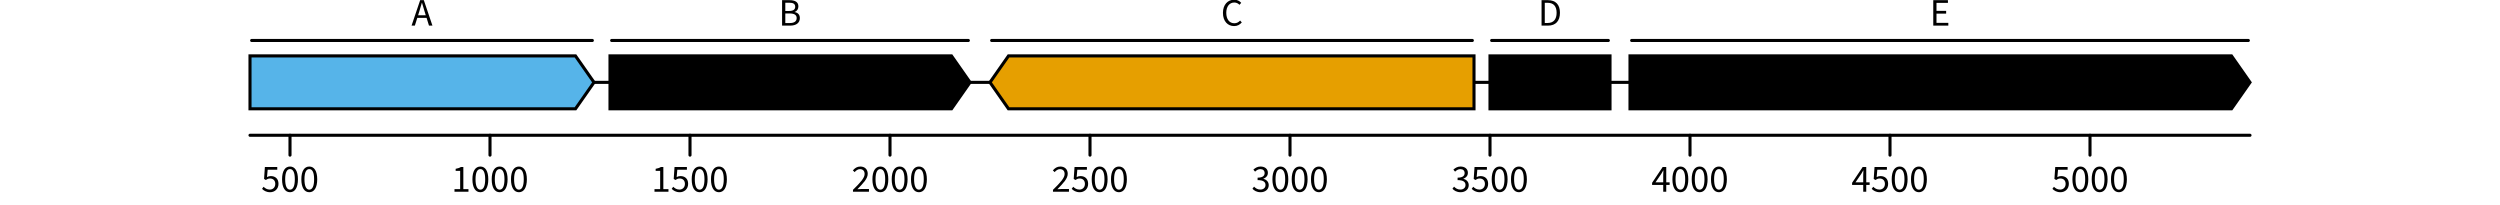
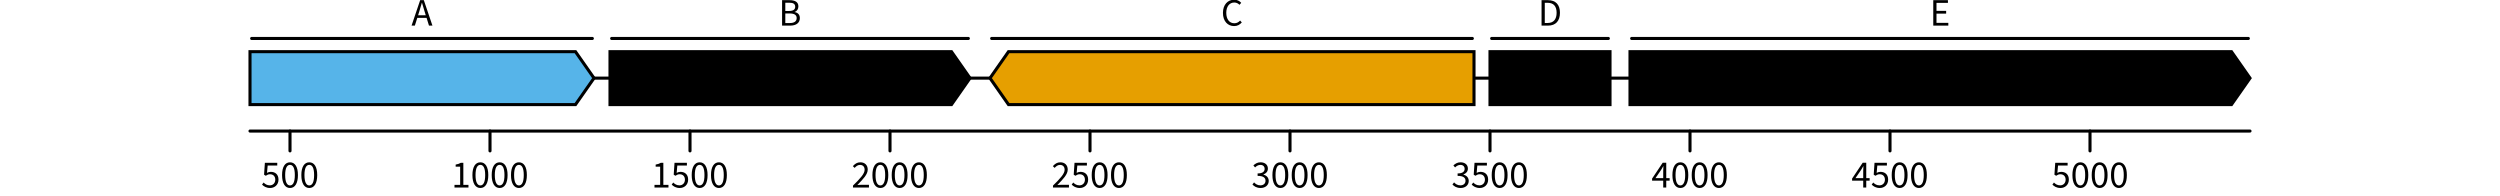
- <svg xmlns="http://www.w3.org/2000/svg" xmlns:xlink="http://www.w3.org/1999/xlink" class="typst-doc" viewBox="0 0 566.929 46.354" width="566.929pt" height="46.354pt">
+ <svg xmlns="http://www.w3.org/2000/svg" xmlns:xlink="http://www.w3.org/1999/xlink" class="typst-doc" viewBox="0 0 566.929 44.435" width="566.929pt" height="44.435pt">
  <g>
    <g class="typst-group" transform="matrix(1 0 0 1 56.69291 0)">
      <g>
        <g class="typst-group">
          <g>
-             <path class="typst-shape" fill="none" stroke="#000000" stroke-width="0.7" stroke-linecap="butt" stroke-linejoin="miter" stroke-miterlimit="4" transform="matrix(1 0 0 1 0 18.6768)" d="M 0 0h 453.543 " />
-             <g class="typst-group" transform="matrix(1 0 0 1 0 12.6768)">
+             <path class="typst-shape" fill="none" stroke="#000000" stroke-width="0.7" stroke-linecap="butt" stroke-linejoin="miter" stroke-miterlimit="4" transform="matrix(1 0 0 1 0 17.7176)" d="M 0 0h 453.543 " />
+             <g class="typst-group" transform="matrix(1 0 0 1 0 11.7176)">
              <g>
                <path class="typst-shape" fill="#56b4e9" fill-rule="nonzero" stroke="#000000" stroke-width="0.7" stroke-linecap="butt" stroke-linejoin="miter" stroke-miterlimit="4" d="M 0 0h 73.809 l 4.2 6 l -4.2 6 h -73.809 Z " />
              </g>
            </g>
-             <g class="typst-group" transform="matrix(1 0 0 1 81.6378 12.6768)">
+             <g class="typst-group" transform="matrix(1 0 0 1 81.6378 11.7176)">
              <g>
                <path class="typst-shape" fill="oklch(85.000% 0.012 -95.500deg)" fill-rule="nonzero" stroke="#000000" stroke-width="0.7" stroke-linecap="butt" stroke-linejoin="miter" stroke-miterlimit="4" d="M 0 0h 77.438 l 4.2 6 l -4.2 6 h -77.438 Z " />
              </g>
            </g>
-             <g class="typst-group" transform="matrix(1 0 0 1 167.811 12.6768)">
+             <g class="typst-group" transform="matrix(1 0 0 1 167.811 11.7176)">
              <g>
                <path class="typst-shape" fill="#e69f00" fill-rule="nonzero" stroke="#000000" stroke-width="0.7" stroke-linecap="butt" stroke-linejoin="miter" stroke-miterlimit="4" d="M 0 0m 109.757 0 h -105.557 l -4.2 6 l 4.2 6 h 105.557 Z " />
              </g>
            </g>
-             <g class="typst-group" transform="matrix(1 0 0 1 281.1969 12.6768)">
+             <g class="typst-group" transform="matrix(1 0 0 1 281.1969 11.7176)">
              <g>
                <path class="typst-shape" fill="oklch(85.000% 0.012 -95.500deg)" fill-rule="nonzero" stroke="#000000" stroke-width="0.7" stroke-linecap="butt" stroke-linejoin="miter" stroke-miterlimit="4" d="M 0 0h 27.213 v 12 h -27.213 Z " />
              </g>
            </g>
-             <g class="typst-group" transform="matrix(1 0 0 1 312.9449 12.6768)">
+             <g class="typst-group" transform="matrix(1 0 0 1 312.9449 11.7176)">
              <g>
                <path class="typst-shape" fill="oklch(85.000% 0.012 -95.500deg)" fill-rule="nonzero" stroke="#000000" stroke-width="0.7" stroke-linecap="butt" stroke-linejoin="miter" stroke-miterlimit="4" d="M 0 0h 136.398 l 4.2 6 l -4.2 6 h -136.398 Z " />
              </g>
            </g>
-             <path class="typst-shape" fill="none" stroke="#000000" stroke-width="0.7" stroke-linecap="round" stroke-linejoin="miter" stroke-miterlimit="4" transform="matrix(1 0 0 1 0.375 9.1768)" d="M 0 0h 77.259 " />
+             <path class="typst-shape" fill="none" stroke="#000000" stroke-width="0.7" stroke-linecap="round" stroke-linejoin="miter" stroke-miterlimit="4" transform="matrix(1 0 0 1 0.375 8.720888)" d="M 0 0h 77.259 " />
            <g class="typst-text" transform="matrix(1 0 0 -1 36.61112 5.808)">
              <use xlink:href="#g99868E977333ADAA681DF926937364CA" x="0" y="0" fill="#000000" fill-rule="nonzero" />
            </g>
-             <path class="typst-shape" fill="none" stroke="#000000" stroke-width="0.7" stroke-linecap="round" stroke-linejoin="miter" stroke-miterlimit="4" transform="matrix(1 0 0 1 82.0128 9.1768)" d="M 0 0h 80.888 " />
+             <path class="typst-shape" fill="none" stroke="#000000" stroke-width="0.7" stroke-linecap="round" stroke-linejoin="miter" stroke-miterlimit="4" transform="matrix(1 0 0 1 82.0128 8.720888)" d="M 0 0h 80.888 " />
            <g class="typst-text" transform="matrix(1 0 0 -1 119.8695 5.808)">
              <use xlink:href="#gC67066D14D7CA054CB643CFC124C03B4" x="0" y="0" fill="#000000" fill-rule="nonzero" />
            </g>
-             <path class="typst-shape" fill="none" stroke="#000000" stroke-width="0.7" stroke-linecap="round" stroke-linejoin="miter" stroke-miterlimit="4" transform="matrix(1 0 0 1 168.186 9.1768)" d="M 0 0h 109.007 " />
+             <path class="typst-shape" fill="none" stroke="#000000" stroke-width="0.7" stroke-linecap="round" stroke-linejoin="miter" stroke-miterlimit="4" transform="matrix(1 0 0 1 168.186 8.720888)" d="M 0 0h 109.007 " />
            <g class="typst-text" transform="matrix(1 0 0 -1 220.1774 5.808)">
              <use xlink:href="#g5DCCF50BBE1385BF67E06008F03121F6" x="0" y="0" fill="#000000" fill-rule="nonzero" />
            </g>
-             <path class="typst-shape" fill="none" stroke="#000000" stroke-width="0.7" stroke-linecap="round" stroke-linejoin="miter" stroke-miterlimit="4" transform="matrix(1 0 0 1 281.5719 9.1768)" d="M 0 0h 26.463 " />
+             <path class="typst-shape" fill="none" stroke="#000000" stroke-width="0.7" stroke-linecap="round" stroke-linejoin="miter" stroke-miterlimit="4" transform="matrix(1 0 0 1 281.5719 8.720888)" d="M 0 0h 26.463 " />
            <g class="typst-text" transform="matrix(1 0 0 -1 292.0971 5.808)">
              <use xlink:href="#gB855857EF33FD070415BC0BF54E217E7" x="0" y="0" fill="#000000" fill-rule="nonzero" />
            </g>
-             <path class="typst-shape" fill="none" stroke="#000000" stroke-width="0.7" stroke-linecap="round" stroke-linejoin="miter" stroke-miterlimit="4" transform="matrix(1 0 0 1 313.3199 9.1768)" d="M 0 0h 139.848 " />
+             <path class="typst-shape" fill="none" stroke="#000000" stroke-width="0.7" stroke-linecap="round" stroke-linejoin="miter" stroke-miterlimit="4" transform="matrix(1 0 0 1 313.3199 8.720888)" d="M 0 0h 139.848 " />
            <g class="typst-text" transform="matrix(1 0 0 -1 380.9253 5.808)">
              <use xlink:href="#gDE663BC5FEE2CF5E34E5EF4FB7D1A5ED" x="0" y="0" fill="#000000" fill-rule="nonzero" />
            </g>
-             <path class="typst-shape" fill="none" stroke="#000000" stroke-width="0.7" stroke-linecap="round" stroke-linejoin="miter" stroke-miterlimit="4" transform="matrix(1 0 0 1 0 30.6768)" d="M 0 0h 453.543 " />
-             <path class="typst-shape" fill="none" stroke="#000000" stroke-width="0.7" stroke-linecap="round" stroke-linejoin="miter" stroke-miterlimit="4" transform="matrix(1 0 0 1 9.070866 30.6768)" d="M 0 0v 4.5 " />
-             <g class="typst-text" transform="matrix(1 0 0 -1 2.510466 43.4848)">
+             <path class="typst-shape" fill="none" stroke="#000000" stroke-width="0.7" stroke-linecap="round" stroke-linejoin="miter" stroke-miterlimit="4" transform="matrix(1 0 0 1 0 29.7176)" d="M 0 0h 453.543 " />
+             <path class="typst-shape" fill="none" stroke="#000000" stroke-width="0.7" stroke-linecap="round" stroke-linejoin="miter" stroke-miterlimit="4" transform="matrix(1 0 0 1 9.070866 29.7176)" d="M 0 0v 4.5 " />
+             <g class="typst-text" transform="matrix(1 0 0 -1 2.510466 42.5256)">
              <use xlink:href="#gD3A2C9180191844BFE7CB77EC3B94C0D" x="0" y="0" fill="#000000" fill-rule="nonzero" />
              <use xlink:href="#gB397C455A64FCBB478DE0B6734CD41A3" x="4.374" y="0" fill="#000000" fill-rule="nonzero" />
              <use xlink:href="#gB397C455A64FCBB478DE0B6734CD41A3" x="8.747" y="0" fill="#000000" fill-rule="nonzero" />
            </g>
-             <path class="typst-shape" fill="none" stroke="#000000" stroke-width="0.7" stroke-linecap="round" stroke-linejoin="miter" stroke-miterlimit="4" transform="matrix(1 0 0 1 54.4252 30.6768)" d="M 0 0v 4.5 " />
-             <g class="typst-text" transform="matrix(1 0 0 -1 45.678 43.4848)">
+             <path class="typst-shape" fill="none" stroke="#000000" stroke-width="0.7" stroke-linecap="round" stroke-linejoin="miter" stroke-miterlimit="4" transform="matrix(1 0 0 1 54.4252 29.7176)" d="M 0 0v 4.5 " />
+             <g class="typst-text" transform="matrix(1 0 0 -1 45.678 42.5256)">
              <use xlink:href="#g73312DDF8B20F878AE00024E20500EAA" x="0" y="0" fill="#000000" fill-rule="nonzero" />
              <use xlink:href="#gB397C455A64FCBB478DE0B6734CD41A3" x="4.374" y="0" fill="#000000" fill-rule="nonzero" />
              <use xlink:href="#gB397C455A64FCBB478DE0B6734CD41A3" x="8.747" y="0" fill="#000000" fill-rule="nonzero" />
              <use xlink:href="#gB397C455A64FCBB478DE0B6734CD41A3" x="13.121" y="0" fill="#000000" fill-rule="nonzero" />
            </g>
-             <path class="typst-shape" fill="none" stroke="#000000" stroke-width="0.7" stroke-linecap="round" stroke-linejoin="miter" stroke-miterlimit="4" transform="matrix(1 0 0 1 99.77953 30.6768)" d="M 0 0v 4.5 " />
-             <g class="typst-text" transform="matrix(1 0 0 -1 91.03233 43.4848)">
+             <path class="typst-shape" fill="none" stroke="#000000" stroke-width="0.7" stroke-linecap="round" stroke-linejoin="miter" stroke-miterlimit="4" transform="matrix(1 0 0 1 99.77953 29.7176)" d="M 0 0v 4.5 " />
+             <g class="typst-text" transform="matrix(1 0 0 -1 91.03233 42.5256)">
              <use xlink:href="#g73312DDF8B20F878AE00024E20500EAA" x="0" y="0" fill="#000000" fill-rule="nonzero" />
              <use xlink:href="#gD3A2C9180191844BFE7CB77EC3B94C0D" x="4.374" y="0" fill="#000000" fill-rule="nonzero" />
              <use xlink:href="#gB397C455A64FCBB478DE0B6734CD41A3" x="8.747" y="0" fill="#000000" fill-rule="nonzero" />
              <use xlink:href="#gB397C455A64FCBB478DE0B6734CD41A3" x="13.121" y="0" fill="#000000" fill-rule="nonzero" />
            </g>
-             <path class="typst-shape" fill="none" stroke="#000000" stroke-width="0.7" stroke-linecap="round" stroke-linejoin="miter" stroke-miterlimit="4" transform="matrix(1 0 0 1 145.1339 30.6768)" d="M 0 0v 4.5 " />
-             <g class="typst-text" transform="matrix(1 0 0 -1 136.3867 43.4848)">
+             <path class="typst-shape" fill="none" stroke="#000000" stroke-width="0.7" stroke-linecap="round" stroke-linejoin="miter" stroke-miterlimit="4" transform="matrix(1 0 0 1 145.1339 29.7176)" d="M 0 0v 4.5 " />
+             <g class="typst-text" transform="matrix(1 0 0 -1 136.3867 42.5256)">
              <use xlink:href="#g31F75A78AF073F29C3314B5A0BA6B21C" x="0" y="0" fill="#000000" fill-rule="nonzero" />
              <use xlink:href="#gB397C455A64FCBB478DE0B6734CD41A3" x="4.374" y="0" fill="#000000" fill-rule="nonzero" />
              <use xlink:href="#gB397C455A64FCBB478DE0B6734CD41A3" x="8.747" y="0" fill="#000000" fill-rule="nonzero" />
              <use xlink:href="#gB397C455A64FCBB478DE0B6734CD41A3" x="13.121" y="0" fill="#000000" fill-rule="nonzero" />
            </g>
-             <path class="typst-shape" fill="none" stroke="#000000" stroke-width="0.7" stroke-linecap="round" stroke-linejoin="miter" stroke-miterlimit="4" transform="matrix(1 0 0 1 190.4882 30.6768)" d="M 0 0v 4.5 " />
-             <g class="typst-text" transform="matrix(1 0 0 -1 181.741 43.4848)">
+             <path class="typst-shape" fill="none" stroke="#000000" stroke-width="0.7" stroke-linecap="round" stroke-linejoin="miter" stroke-miterlimit="4" transform="matrix(1 0 0 1 190.4882 29.7176)" d="M 0 0v 4.5 " />
+             <g class="typst-text" transform="matrix(1 0 0 -1 181.741 42.5256)">
              <use xlink:href="#g31F75A78AF073F29C3314B5A0BA6B21C" x="0" y="0" fill="#000000" fill-rule="nonzero" />
              <use xlink:href="#gD3A2C9180191844BFE7CB77EC3B94C0D" x="4.374" y="0" fill="#000000" fill-rule="nonzero" />
              <use xlink:href="#gB397C455A64FCBB478DE0B6734CD41A3" x="8.747" y="0" fill="#000000" fill-rule="nonzero" />
              <use xlink:href="#gB397C455A64FCBB478DE0B6734CD41A3" x="13.121" y="0" fill="#000000" fill-rule="nonzero" />
            </g>
-             <path class="typst-shape" fill="none" stroke="#000000" stroke-width="0.7" stroke-linecap="round" stroke-linejoin="miter" stroke-miterlimit="4" transform="matrix(1 0 0 1 235.8425 30.6768)" d="M 0 0v 4.5 " />
-             <g class="typst-text" transform="matrix(1 0 0 -1 227.0953 43.4848)">
+             <path class="typst-shape" fill="none" stroke="#000000" stroke-width="0.7" stroke-linecap="round" stroke-linejoin="miter" stroke-miterlimit="4" transform="matrix(1 0 0 1 235.8425 29.7176)" d="M 0 0v 4.5 " />
+             <g class="typst-text" transform="matrix(1 0 0 -1 227.0953 42.5256)">
              <use xlink:href="#gBCA80F7593DEF82688D15CF0AABA8283" x="0" y="0" fill="#000000" fill-rule="nonzero" />
              <use xlink:href="#gB397C455A64FCBB478DE0B6734CD41A3" x="4.374" y="0" fill="#000000" fill-rule="nonzero" />
              <use xlink:href="#gB397C455A64FCBB478DE0B6734CD41A3" x="8.747" y="0" fill="#000000" fill-rule="nonzero" />
              <use xlink:href="#gB397C455A64FCBB478DE0B6734CD41A3" x="13.121" y="0" fill="#000000" fill-rule="nonzero" />
            </g>
-             <path class="typst-shape" fill="none" stroke="#000000" stroke-width="0.7" stroke-linecap="round" stroke-linejoin="miter" stroke-miterlimit="4" transform="matrix(1 0 0 1 281.1969 30.6768)" d="M 0 0v 4.5 " />
-             <g class="typst-text" transform="matrix(1 0 0 -1 272.4497 43.4848)">
+             <path class="typst-shape" fill="none" stroke="#000000" stroke-width="0.7" stroke-linecap="round" stroke-linejoin="miter" stroke-miterlimit="4" transform="matrix(1 0 0 1 281.1969 29.7176)" d="M 0 0v 4.5 " />
+             <g class="typst-text" transform="matrix(1 0 0 -1 272.4497 42.5256)">
              <use xlink:href="#gBCA80F7593DEF82688D15CF0AABA8283" x="0" y="0" fill="#000000" fill-rule="nonzero" />
              <use xlink:href="#gD3A2C9180191844BFE7CB77EC3B94C0D" x="4.374" y="0" fill="#000000" fill-rule="nonzero" />
              <use xlink:href="#gB397C455A64FCBB478DE0B6734CD41A3" x="8.747" y="0" fill="#000000" fill-rule="nonzero" />
              <use xlink:href="#gB397C455A64FCBB478DE0B6734CD41A3" x="13.121" y="0" fill="#000000" fill-rule="nonzero" />
            </g>
-             <path class="typst-shape" fill="none" stroke="#000000" stroke-width="0.7" stroke-linecap="round" stroke-linejoin="miter" stroke-miterlimit="4" transform="matrix(1 0 0 1 326.5512 30.6768)" d="M 0 0v 4.5 " />
-             <g class="typst-text" transform="matrix(1 0 0 -1 317.804 43.4848)">
+             <path class="typst-shape" fill="none" stroke="#000000" stroke-width="0.7" stroke-linecap="round" stroke-linejoin="miter" stroke-miterlimit="4" transform="matrix(1 0 0 1 326.5512 29.7176)" d="M 0 0v 4.5 " />
+             <g class="typst-text" transform="matrix(1 0 0 -1 317.804 42.5256)">
              <use xlink:href="#g37C09BBE57FA625FFFDF8DEC1409D461" x="0" y="0" fill="#000000" fill-rule="nonzero" />
              <use xlink:href="#gB397C455A64FCBB478DE0B6734CD41A3" x="4.374" y="0" fill="#000000" fill-rule="nonzero" />
              <use xlink:href="#gB397C455A64FCBB478DE0B6734CD41A3" x="8.747" y="0" fill="#000000" fill-rule="nonzero" />
              <use xlink:href="#gB397C455A64FCBB478DE0B6734CD41A3" x="13.121" y="0" fill="#000000" fill-rule="nonzero" />
            </g>
-             <path class="typst-shape" fill="none" stroke="#000000" stroke-width="0.7" stroke-linecap="round" stroke-linejoin="miter" stroke-miterlimit="4" transform="matrix(1 0 0 1 371.9055 30.6768)" d="M 0 0v 4.5 " />
-             <g class="typst-text" transform="matrix(1 0 0 -1 363.1583 43.4848)">
+             <path class="typst-shape" fill="none" stroke="#000000" stroke-width="0.7" stroke-linecap="round" stroke-linejoin="miter" stroke-miterlimit="4" transform="matrix(1 0 0 1 371.9055 29.7176)" d="M 0 0v 4.5 " />
+             <g class="typst-text" transform="matrix(1 0 0 -1 363.1583 42.5256)">
              <use xlink:href="#g37C09BBE57FA625FFFDF8DEC1409D461" x="0" y="0" fill="#000000" fill-rule="nonzero" />
              <use xlink:href="#gD3A2C9180191844BFE7CB77EC3B94C0D" x="4.374" y="0" fill="#000000" fill-rule="nonzero" />
              <use xlink:href="#gB397C455A64FCBB478DE0B6734CD41A3" x="8.747" y="0" fill="#000000" fill-rule="nonzero" />
              <use xlink:href="#gB397C455A64FCBB478DE0B6734CD41A3" x="13.121" y="0" fill="#000000" fill-rule="nonzero" />
            </g>
-             <path class="typst-shape" fill="none" stroke="#000000" stroke-width="0.7" stroke-linecap="round" stroke-linejoin="miter" stroke-miterlimit="4" transform="matrix(1 0 0 1 417.2598 30.6768)" d="M 0 0v 4.5 " />
-             <g class="typst-text" transform="matrix(1 0 0 -1 408.5126 43.4848)">
+             <path class="typst-shape" fill="none" stroke="#000000" stroke-width="0.7" stroke-linecap="round" stroke-linejoin="miter" stroke-miterlimit="4" transform="matrix(1 0 0 1 417.2598 29.7176)" d="M 0 0v 4.5 " />
+             <g class="typst-text" transform="matrix(1 0 0 -1 408.5126 42.5256)">
              <use xlink:href="#gD3A2C9180191844BFE7CB77EC3B94C0D" x="0" y="0" fill="#000000" fill-rule="nonzero" />
              <use xlink:href="#gB397C455A64FCBB478DE0B6734CD41A3" x="4.374" y="0" fill="#000000" fill-rule="nonzero" />
              <use xlink:href="#gB397C455A64FCBB478DE0B6734CD41A3" x="8.747" y="0" fill="#000000" fill-rule="nonzero" />
              <use xlink:href="#gB397C455A64FCBB478DE0B6734CD41A3" x="13.121" y="0" fill="#000000" fill-rule="nonzero" />
            </g>
          </g>
        </g>
      </g>
    </g>
  </g>
  <defs id="glyph">
    <symbol id="g99868E977333ADAA681DF926937364CA" overflow="visible">
      <path d="M 0 0m 1.786 3.23 c 0.211 0.642 0.396 1.276 0.572 1.945 h 0.035 c 0.185 -0.669 0.37 -1.302 0.581 -1.945 l 0.273 -0.88 h -1.734 Z m -1.76 -3.23 h 0.748 l 0.554 1.76 h 2.103 l 0.546 -1.76 h 0.783 l -1.954 5.773 h -0.827 Z " />
    </symbol>
    <symbol id="gC67066D14D7CA054CB643CFC124C03B4" overflow="visible">
      <path d="M 0 0m 0.792 0 h 1.839 c 1.294 0 2.191 0.563 2.191 1.716 c 0 0.774 -0.458 1.223 -1.179 1.355 v 0.035 c 0.546 0.176 0.845 0.66 0.845 1.258 c 0 1.012 -0.81 1.408 -1.98 1.408 h -1.716 Z m 0.73 3.318 v 1.874 h 0.889 c 0.898 0 1.355 -0.255 1.355 -0.924 c 0 -0.59 -0.405 -0.95 -1.39 -0.95 Z m 0 -2.737 v 2.174 h 1.003 c 1.012 0 1.575 -0.326 1.575 -1.038 c 0 -0.774 -0.581 -1.135 -1.575 -1.135 Z " />
    </symbol>
    <symbol id="g5DCCF50BBE1385BF67E06008F03121F6" overflow="visible">
      <path d="M 0 0m 2.983 -0.106 c 0.748 0 1.285 0.299 1.751 0.827 l -0.378 0.422 c -0.37 -0.396 -0.783 -0.607 -1.32 -0.607 c -1.118 0 -1.822 0.915 -1.822 2.367 c 0 1.434 0.73 2.332 1.813 2.332 c 0.475 0 0.871 -0.194 1.179 -0.519 l 0.396 0.449 c -0.334 0.396 -0.898 0.713 -1.584 0.713 c -1.47 0 -2.561 -1.135 -2.561 -2.992 c 0 -1.883 1.082 -2.992 2.526 -2.992 Z " />
    </symbol>
    <symbol id="gB855857EF33FD070415BC0BF54E217E7" overflow="visible">
      <path d="M 0 0m 0.792 0 h 1.478 c 1.742 0 2.693 1.074 2.693 2.913 c 0 1.83 -0.95 2.86 -2.728 2.86 h -1.443 Z m 0.73 0.598 v 4.576 h 0.66 c 1.346 0 2.024 -0.81 2.024 -2.262 c 0 -1.461 -0.678 -2.314 -2.024 -2.314 Z " />
    </symbol>
    <symbol id="gDE663BC5FEE2CF5E34E5EF4FB7D1A5ED" overflow="visible">
      <path d="M 0 0m 0.792 0 h 3.414 v 0.625 h -2.684 v 2.094 h 2.191 v 0.625 h -2.191 v 1.813 h 2.596 v 0.616 h -3.326 Z " />
    </symbol>
    <symbol id="gD3A2C9180191844BFE7CB77EC3B94C0D" overflow="visible">
      <path d="M 0 0m 2.059 -0.106 c 0.977 0 1.892 0.686 1.892 1.901 c 0 1.214 -0.783 1.76 -1.742 1.76 c -0.343 0 -0.598 -0.088 -0.862 -0.229 l 0.15 1.663 h 2.174 v 0.625 h -2.807 l -0.185 -2.702 l 0.387 -0.246 c 0.334 0.22 0.572 0.343 0.959 0.343 c 0.722 0 1.197 -0.458 1.197 -1.232 c 0 -0.783 -0.546 -1.285 -1.232 -1.285 c -0.66 0 -1.082 0.308 -1.417 0.642 l -0.352 -0.475 c 0.387 -0.387 0.942 -0.766 1.839 -0.766 Z " />
    </symbol>
    <symbol id="gB397C455A64FCBB478DE0B6734CD41A3" overflow="visible">
      <path d="M 0 0m 2.191 -0.106 c 1.118 0 1.795 1.047 1.795 2.93 c 0 1.883 -0.678 2.895 -1.795 2.895 c -1.126 0 -1.804 -1.012 -1.804 -2.895 c 0 -1.883 0.678 -2.93 1.804 -2.93 Z m 0 0.581 c -0.66 0 -1.1 0.704 -1.1 2.35 c 0 1.646 0.44 2.314 1.1 2.314 c 0.651 0 1.091 -0.669 1.091 -2.314 c 0 -1.646 -0.44 -2.35 -1.091 -2.35 Z " />
    </symbol>
    <symbol id="g73312DDF8B20F878AE00024E20500EAA" overflow="visible">
      <path d="M 0 0m 0.695 0 h 3.168 v 0.598 h -1.162 v 5.016 h -0.554 c -0.308 -0.185 -0.678 -0.326 -1.188 -0.414 v -0.466 h 1.021 v -4.136 h -1.285 Z " />
    </symbol>
    <symbol id="g31F75A78AF073F29C3314B5A0BA6B21C" overflow="visible">
      <path d="M 0 0m 0.352 0 h 3.626 v 0.625 h -1.69 c -0.29 0 -0.634 -0.026 -0.942 -0.053 c 1.364 1.399 2.35 2.411 2.35 3.502 c 0 0.986 -0.642 1.646 -1.681 1.646 c -0.722 0 -1.223 -0.343 -1.69 -0.871 l 0.405 -0.396 c 0.326 0.378 0.73 0.678 1.197 0.678 c 0.713 0 1.065 -0.458 1.065 -1.1 c 0 -0.906 -0.959 -1.945 -2.64 -3.59 Z " />
    </symbol>
    <symbol id="gBCA80F7593DEF82688D15CF0AABA8283" overflow="visible">
      <path d="M 0 0m 2.077 -0.106 c 1.03 0 1.848 0.607 1.848 1.602 c 0 0.774 -0.537 1.267 -1.214 1.426 v 0.035 c 0.607 0.229 1.021 0.66 1.021 1.338 c 0 0.906 -0.704 1.426 -1.681 1.426 c -0.66 0 -1.179 -0.299 -1.61 -0.704 l 0.387 -0.458 c 0.334 0.334 0.73 0.572 1.197 0.572 c 0.598 0 0.968 -0.343 0.968 -0.889 c 0 -0.59 -0.396 -1.047 -1.593 -1.047 v -0.554 c 1.338 0 1.795 -0.449 1.795 -1.118 c 0 -0.625 -0.484 -1.03 -1.162 -1.03 c -0.66 0 -1.1 0.317 -1.434 0.669 l -0.37 -0.475 c 0.378 -0.414 0.95 -0.792 1.848 -0.792 Z " />
    </symbol>
    <symbol id="g37C09BBE57FA625FFFDF8DEC1409D461" overflow="visible">
      <path d="M 0 0m 0.915 2.13 l 1.311 1.918 c 0.158 0.273 0.317 0.519 0.458 0.792 h 0.035 c -0.018 -0.299 -0.044 -0.783 -0.044 -1.082 v -1.628 Z m 1.76 -2.13 h 0.686 v 1.549 h 0.766 v 0.581 h -0.766 v 3.485 h -0.81 l -2.402 -3.59 v -0.475 h 2.526 Z " />
    </symbol>
  </defs>
</svg>
